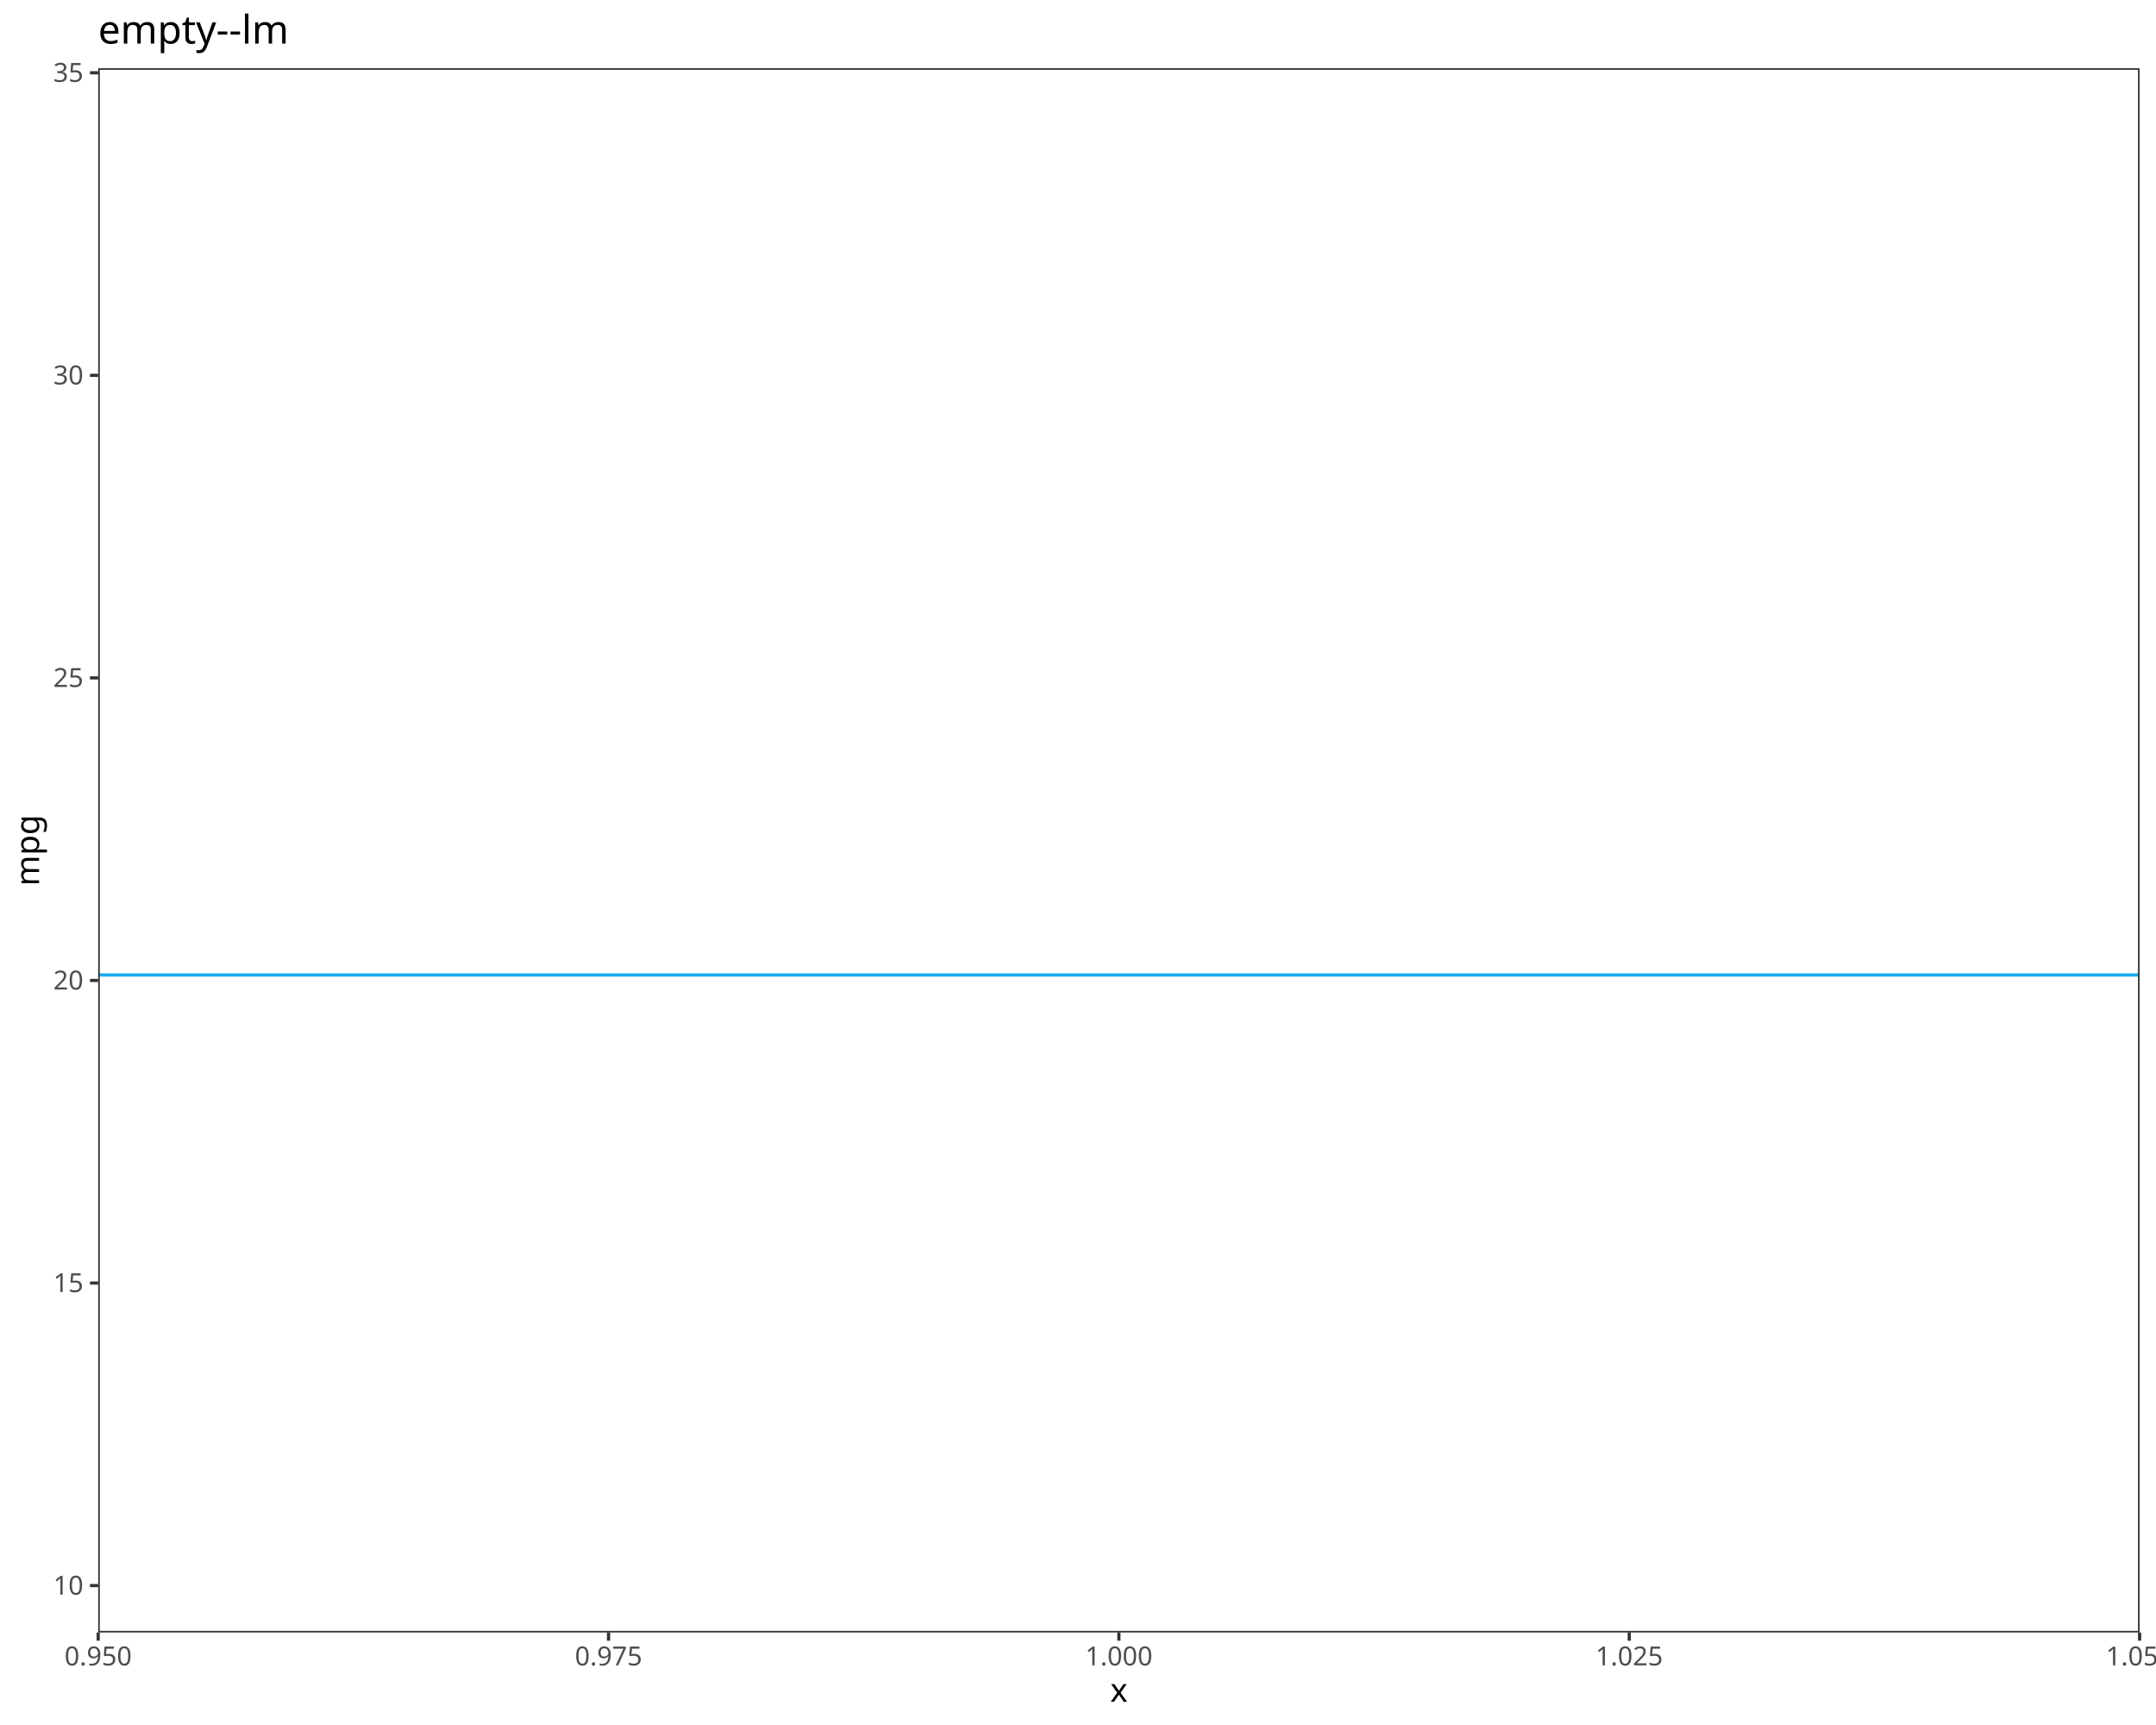
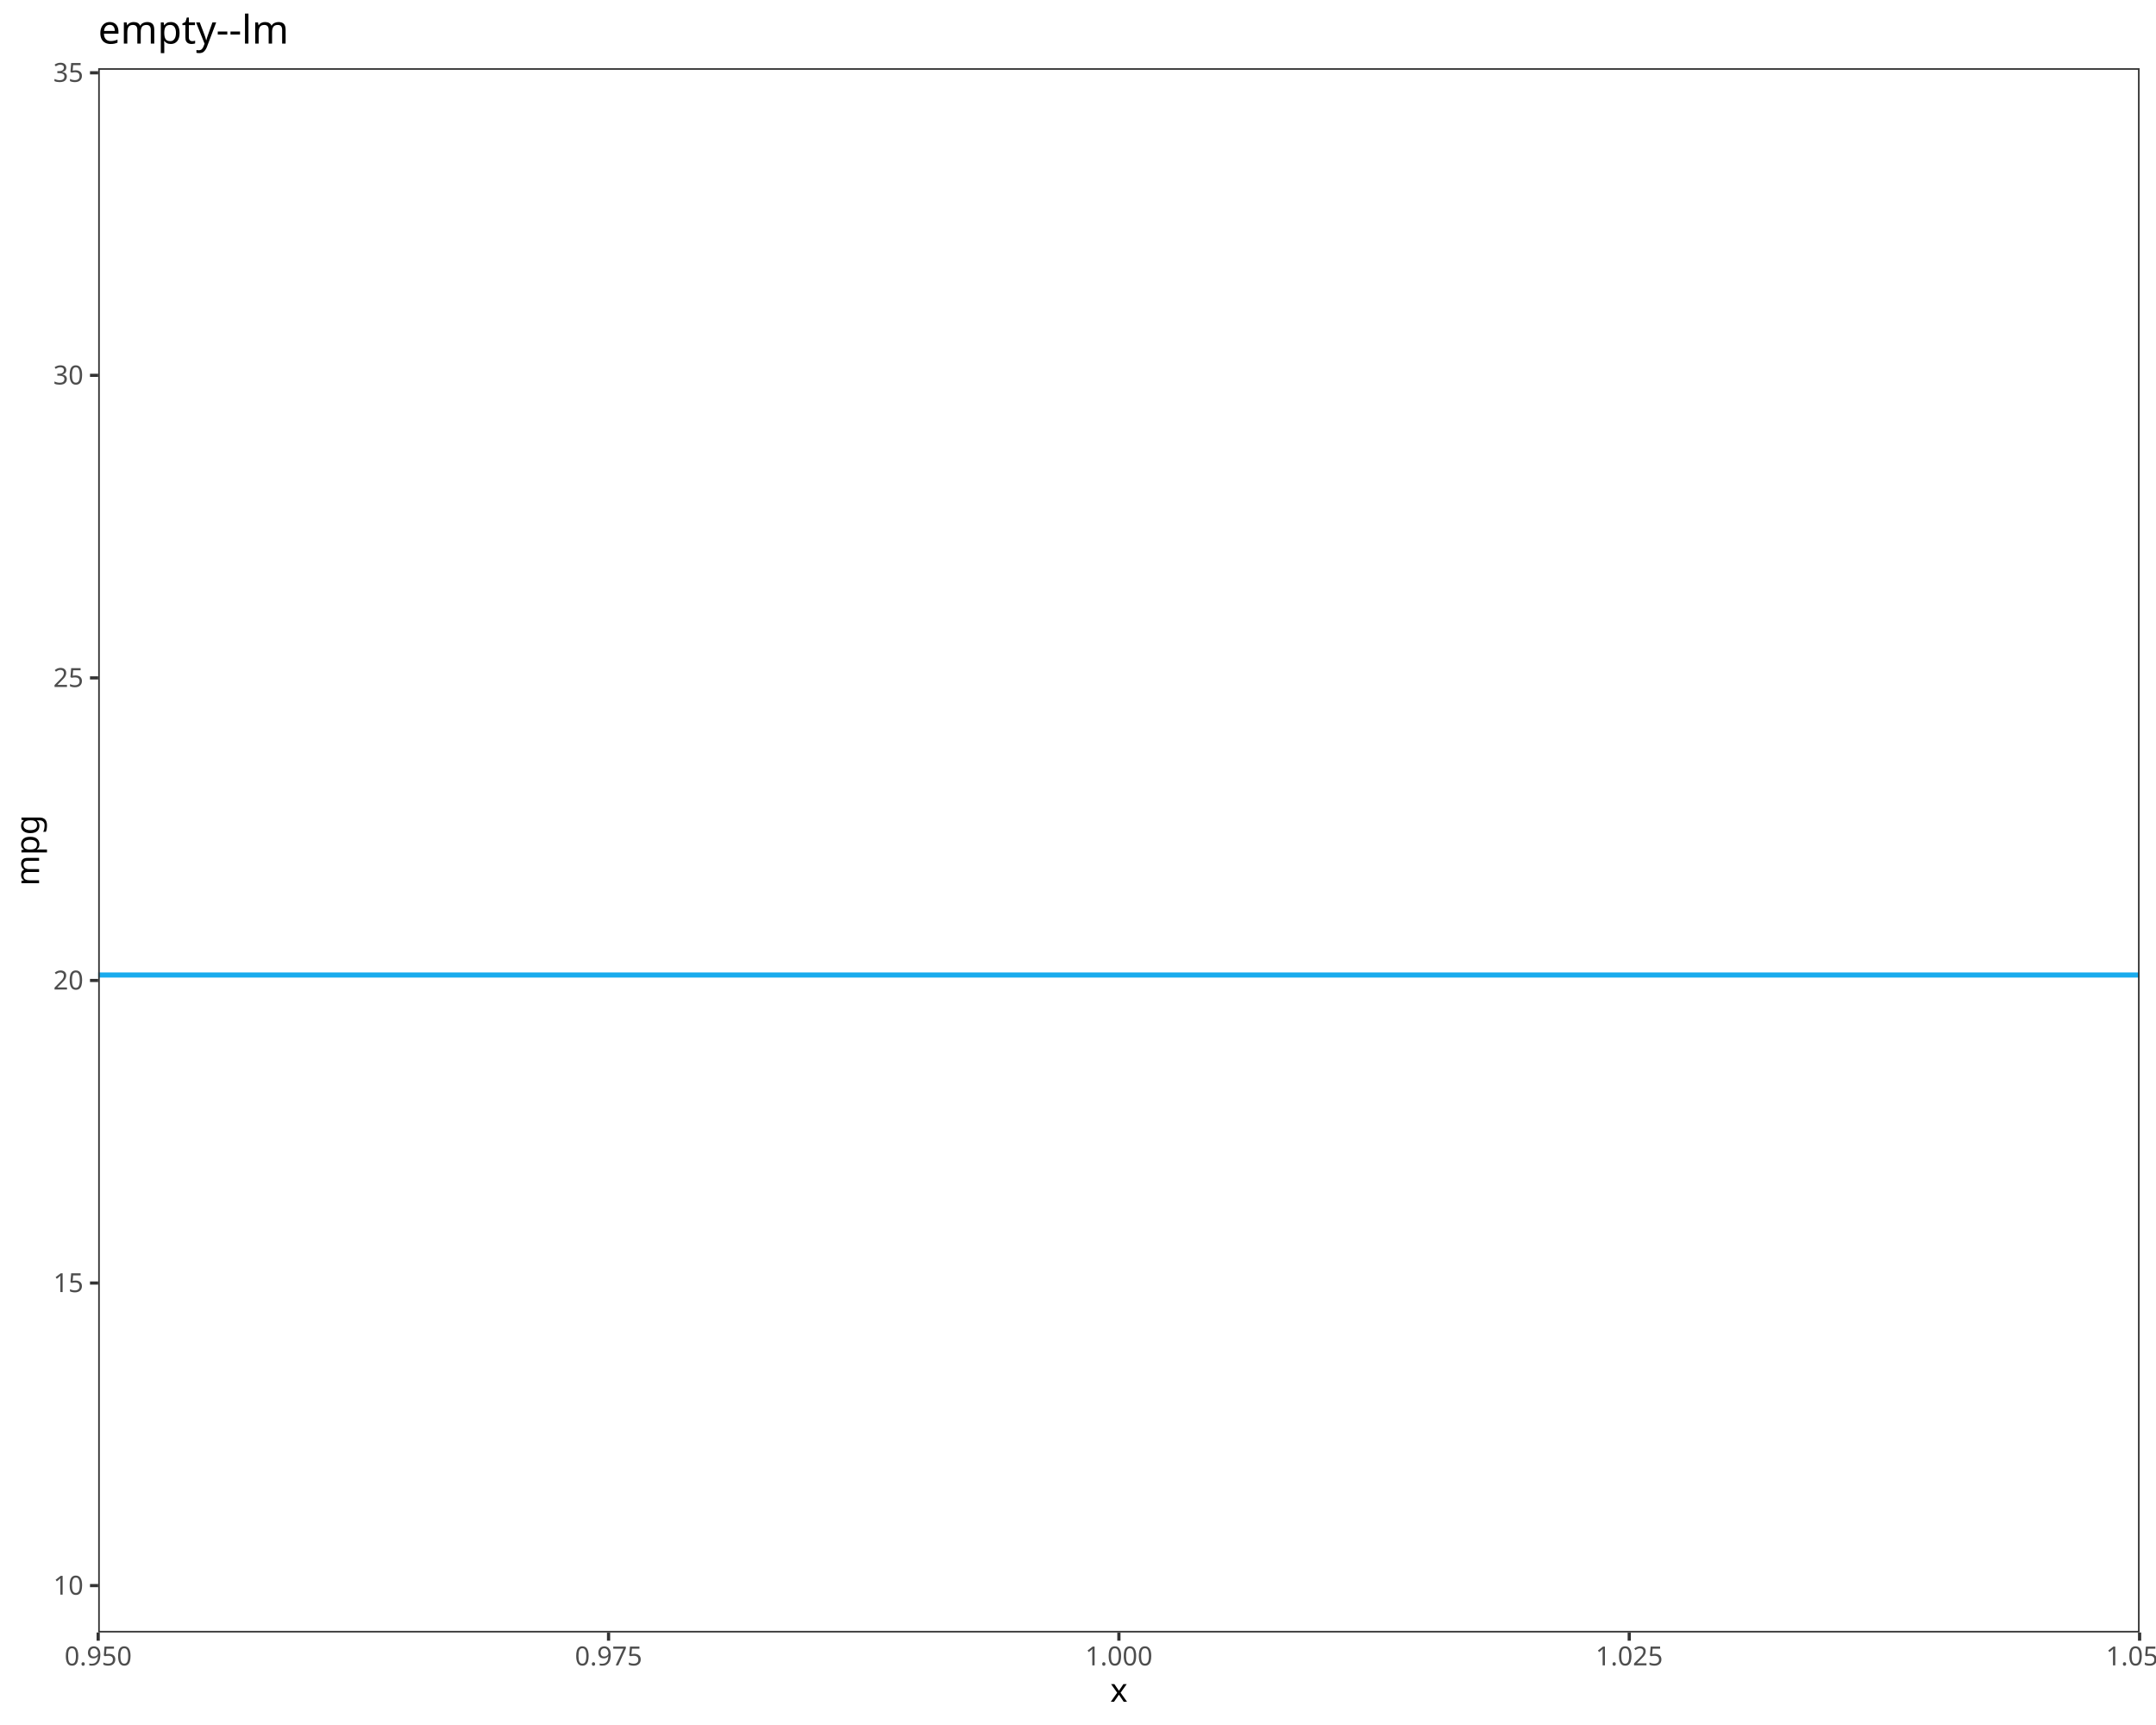
<svg xmlns="http://www.w3.org/2000/svg" class="svglite" data-engine-version="2.0" width="720.00pt" height="576.00pt" viewBox="0 0 720.00 576.00">
  <defs>
    <style type="text/css">
    .svglite line, .svglite polyline, .svglite polygon, .svglite path, .svglite rect, .svglite circle {
      fill: none;
      stroke: #000000;
      stroke-linecap: round;
      stroke-linejoin: round;
      stroke-miterlimit: 10.00;
    }
  </style>
  </defs>
  <rect width="100%" height="100%" style="stroke: none; fill: #FFFFFF;" />
  <defs>
    <clipPath id="cpMC4wMHw3MjAuMDB8MC4wMHw1NzYuMDA=">
      <rect x="0.00" y="0.00" width="720.00" height="576.00" />
    </clipPath>
  </defs>
  <g clip-path="url(#cpMC4wMHw3MjAuMDB8MC4wMHw1NzYuMDA=)">
    <rect x="0.00" y="0.00" width="720.00" height="576.00" style="stroke-width: 1.07; stroke: #FFFFFF; fill: #FFFFFF;" />
  </g>
  <defs>
    <clipPath id="cpMzIuNzl8NzE0LjUyfDIyLjc4fDU0NS4xMQ==">
      <rect x="32.79" y="22.78" width="681.73" height="522.33" />
    </clipPath>
  </defs>
  <g clip-path="url(#cpMzIuNzl8NzE0LjUyfDIyLjc4fDU0NS4xMQ==)">
    <rect x="32.79" y="22.78" width="681.73" height="522.33" style="stroke-width: 1.07; stroke: none; fill: #FFFFFF;" />
    <circle cx="373.66" cy="307.19" r="1.95" style="stroke-width: 0.71; stroke: none;" />
    <circle cx="373.66" cy="307.19" r="1.95" style="stroke-width: 0.71; stroke: none;" />
    <circle cx="373.66" cy="270.81" r="1.95" style="stroke-width: 0.71; stroke: none;" />
    <circle cx="373.66" cy="299.10" r="1.95" style="stroke-width: 0.71; stroke: none;" />
    <circle cx="373.66" cy="353.66" r="1.95" style="stroke-width: 0.71; stroke: none;" />
    <circle cx="373.66" cy="365.78" r="1.95" style="stroke-width: 0.71; stroke: none;" />
    <circle cx="373.66" cy="442.57" r="1.95" style="stroke-width: 0.71; stroke: none;" />
    <circle cx="373.66" cy="238.48" r="1.95" style="stroke-width: 0.71; stroke: none;" />
    <circle cx="373.66" cy="270.81" r="1.95" style="stroke-width: 0.71; stroke: none;" />
    <circle cx="373.66" cy="343.56" r="1.95" style="stroke-width: 0.71; stroke: none;" />
    <circle cx="373.66" cy="371.84" r="1.95" style="stroke-width: 0.71; stroke: none;" />
    <circle cx="373.66" cy="400.13" r="1.95" style="stroke-width: 0.71; stroke: none;" />
    <circle cx="373.66" cy="381.95" r="1.95" style="stroke-width: 0.71; stroke: none;" />
    <circle cx="373.66" cy="424.38" r="1.95" style="stroke-width: 0.71; stroke: none;" />
    <circle cx="373.66" cy="521.37" r="1.95" style="stroke-width: 0.71; stroke: none;" />
    <circle cx="373.66" cy="521.37" r="1.95" style="stroke-width: 0.71; stroke: none;" />
    <circle cx="373.66" cy="434.48" r="1.95" style="stroke-width: 0.71; stroke: none;" />
    <circle cx="373.66" cy="76.83" r="1.95" style="stroke-width: 0.71; stroke: none;" />
    <circle cx="373.66" cy="117.25" r="1.95" style="stroke-width: 0.71; stroke: none;" />
    <circle cx="373.66" cy="46.53" r="1.95" style="stroke-width: 0.71; stroke: none;" />
    <circle cx="373.66" cy="297.08" r="1.95" style="stroke-width: 0.71; stroke: none;" />
    <circle cx="373.66" cy="418.32" r="1.95" style="stroke-width: 0.71; stroke: none;" />
    <circle cx="373.66" cy="424.38" r="1.95" style="stroke-width: 0.71; stroke: none;" />
    <circle cx="373.66" cy="462.77" r="1.95" style="stroke-width: 0.71; stroke: none;" />
    <circle cx="373.66" cy="343.56" r="1.95" style="stroke-width: 0.71; stroke: none;" />
    <circle cx="373.66" cy="179.89" r="1.95" style="stroke-width: 0.71; stroke: none;" />
    <circle cx="373.66" cy="206.15" r="1.95" style="stroke-width: 0.71; stroke: none;" />
    <circle cx="373.66" cy="117.25" r="1.95" style="stroke-width: 0.71; stroke: none;" />
    <circle cx="373.66" cy="412.26" r="1.95" style="stroke-width: 0.71; stroke: none;" />
    <circle cx="373.66" cy="333.45" r="1.95" style="stroke-width: 0.71; stroke: none;" />
    <circle cx="373.66" cy="428.42" r="1.95" style="stroke-width: 0.71; stroke: none;" />
    <circle cx="373.66" cy="299.10" r="1.95" style="stroke-width: 0.71; stroke: none;" />
-     <line x1="32.79" y1="325.56" x2="714.52" y2="325.56" style="stroke-width: 1.07; stroke: #19ABED; stroke-linecap: butt;" />
+     <line x1="32.79" y1="325.56" x2="714.52" y2="325.56" style="stroke-width: 1.71; stroke: #19ABED; stroke-linecap: butt;" />
    <rect x="32.79" y="22.78" width="681.73" height="522.33" style="stroke-width: 1.07; stroke: #333333;" />
  </g>
  <g clip-path="url(#cpMC4wMHw3MjAuMDB8MC4wMHw1NzYuMDA=)">
    <text x="27.86" y="532.48" text-anchor="end" style="font-size: 8.80px; fill: #4D4D4D; font-family: sans;" textLength="9.79px" lengthAdjust="spacingAndGlyphs">10</text>
    <text x="27.86" y="431.45" text-anchor="end" style="font-size: 8.80px; fill: #4D4D4D; font-family: sans;" textLength="9.79px" lengthAdjust="spacingAndGlyphs">15</text>
    <text x="27.86" y="330.42" text-anchor="end" style="font-size: 8.80px; fill: #4D4D4D; font-family: sans;" textLength="9.79px" lengthAdjust="spacingAndGlyphs">20</text>
    <text x="27.86" y="229.39" text-anchor="end" style="font-size: 8.80px; fill: #4D4D4D; font-family: sans;" textLength="9.79px" lengthAdjust="spacingAndGlyphs">25</text>
    <text x="27.86" y="128.36" text-anchor="end" style="font-size: 8.80px; fill: #4D4D4D; font-family: sans;" textLength="9.79px" lengthAdjust="spacingAndGlyphs">30</text>
    <text x="27.86" y="27.33" text-anchor="end" style="font-size: 8.80px; fill: #4D4D4D; font-family: sans;" textLength="9.79px" lengthAdjust="spacingAndGlyphs">35</text>
    <polyline points="30.05,529.45 32.79,529.45 " style="stroke-width: 1.07; stroke: #333333; stroke-linecap: butt;" />
    <polyline points="30.05,428.42 32.79,428.42 " style="stroke-width: 1.07; stroke: #333333; stroke-linecap: butt;" />
    <polyline points="30.05,327.39 32.79,327.39 " style="stroke-width: 1.07; stroke: #333333; stroke-linecap: butt;" />
    <polyline points="30.05,226.36 32.79,226.36 " style="stroke-width: 1.07; stroke: #333333; stroke-linecap: butt;" />
    <polyline points="30.05,125.33 32.79,125.33 " style="stroke-width: 1.07; stroke: #333333; stroke-linecap: butt;" />
    <polyline points="30.05,24.30 32.79,24.30 " style="stroke-width: 1.07; stroke: #333333; stroke-linecap: butt;" />
    <polyline points="32.79,547.85 32.79,545.11 " style="stroke-width: 1.07; stroke: #333333; stroke-linecap: butt;" />
    <polyline points="203.23,547.85 203.23,545.11 " style="stroke-width: 1.07; stroke: #333333; stroke-linecap: butt;" />
    <polyline points="373.66,547.85 373.66,545.11 " style="stroke-width: 1.07; stroke: #333333; stroke-linecap: butt;" />
    <polyline points="544.09,547.85 544.09,545.11 " style="stroke-width: 1.07; stroke: #333333; stroke-linecap: butt;" />
    <polyline points="714.52,547.85 714.52,545.11 " style="stroke-width: 1.07; stroke: #333333; stroke-linecap: butt;" />
    <text x="32.79" y="556.10" text-anchor="middle" style="font-size: 8.80px; fill: #4D4D4D; font-family: sans;" textLength="22.02px" lengthAdjust="spacingAndGlyphs">0.950</text>
    <text x="203.23" y="556.10" text-anchor="middle" style="font-size: 8.80px; fill: #4D4D4D; font-family: sans;" textLength="22.02px" lengthAdjust="spacingAndGlyphs">0.975</text>
    <text x="373.66" y="556.10" text-anchor="middle" style="font-size: 8.80px; fill: #4D4D4D; font-family: sans;" textLength="22.02px" lengthAdjust="spacingAndGlyphs">1.000</text>
    <text x="544.09" y="556.10" text-anchor="middle" style="font-size: 8.80px; fill: #4D4D4D; font-family: sans;" textLength="22.02px" lengthAdjust="spacingAndGlyphs">1.025</text>
    <text x="714.52" y="556.10" text-anchor="middle" style="font-size: 8.80px; fill: #4D4D4D; font-family: sans;" textLength="22.02px" lengthAdjust="spacingAndGlyphs">1.050</text>
    <text x="373.66" y="568.24" text-anchor="middle" style="font-size: 11.00px; font-family: sans;" textLength="5.50px" lengthAdjust="spacingAndGlyphs">x</text>
    <text transform="translate(13.05,283.95) rotate(-90)" text-anchor="middle" style="font-size: 11.00px; font-family: sans;" textLength="21.40px" lengthAdjust="spacingAndGlyphs">mpg</text>
    <text x="32.79" y="14.56" style="font-size: 13.20px; font-family: sans;" textLength="58.68px" lengthAdjust="spacingAndGlyphs">empty--lm</text>
  </g>
</svg>
